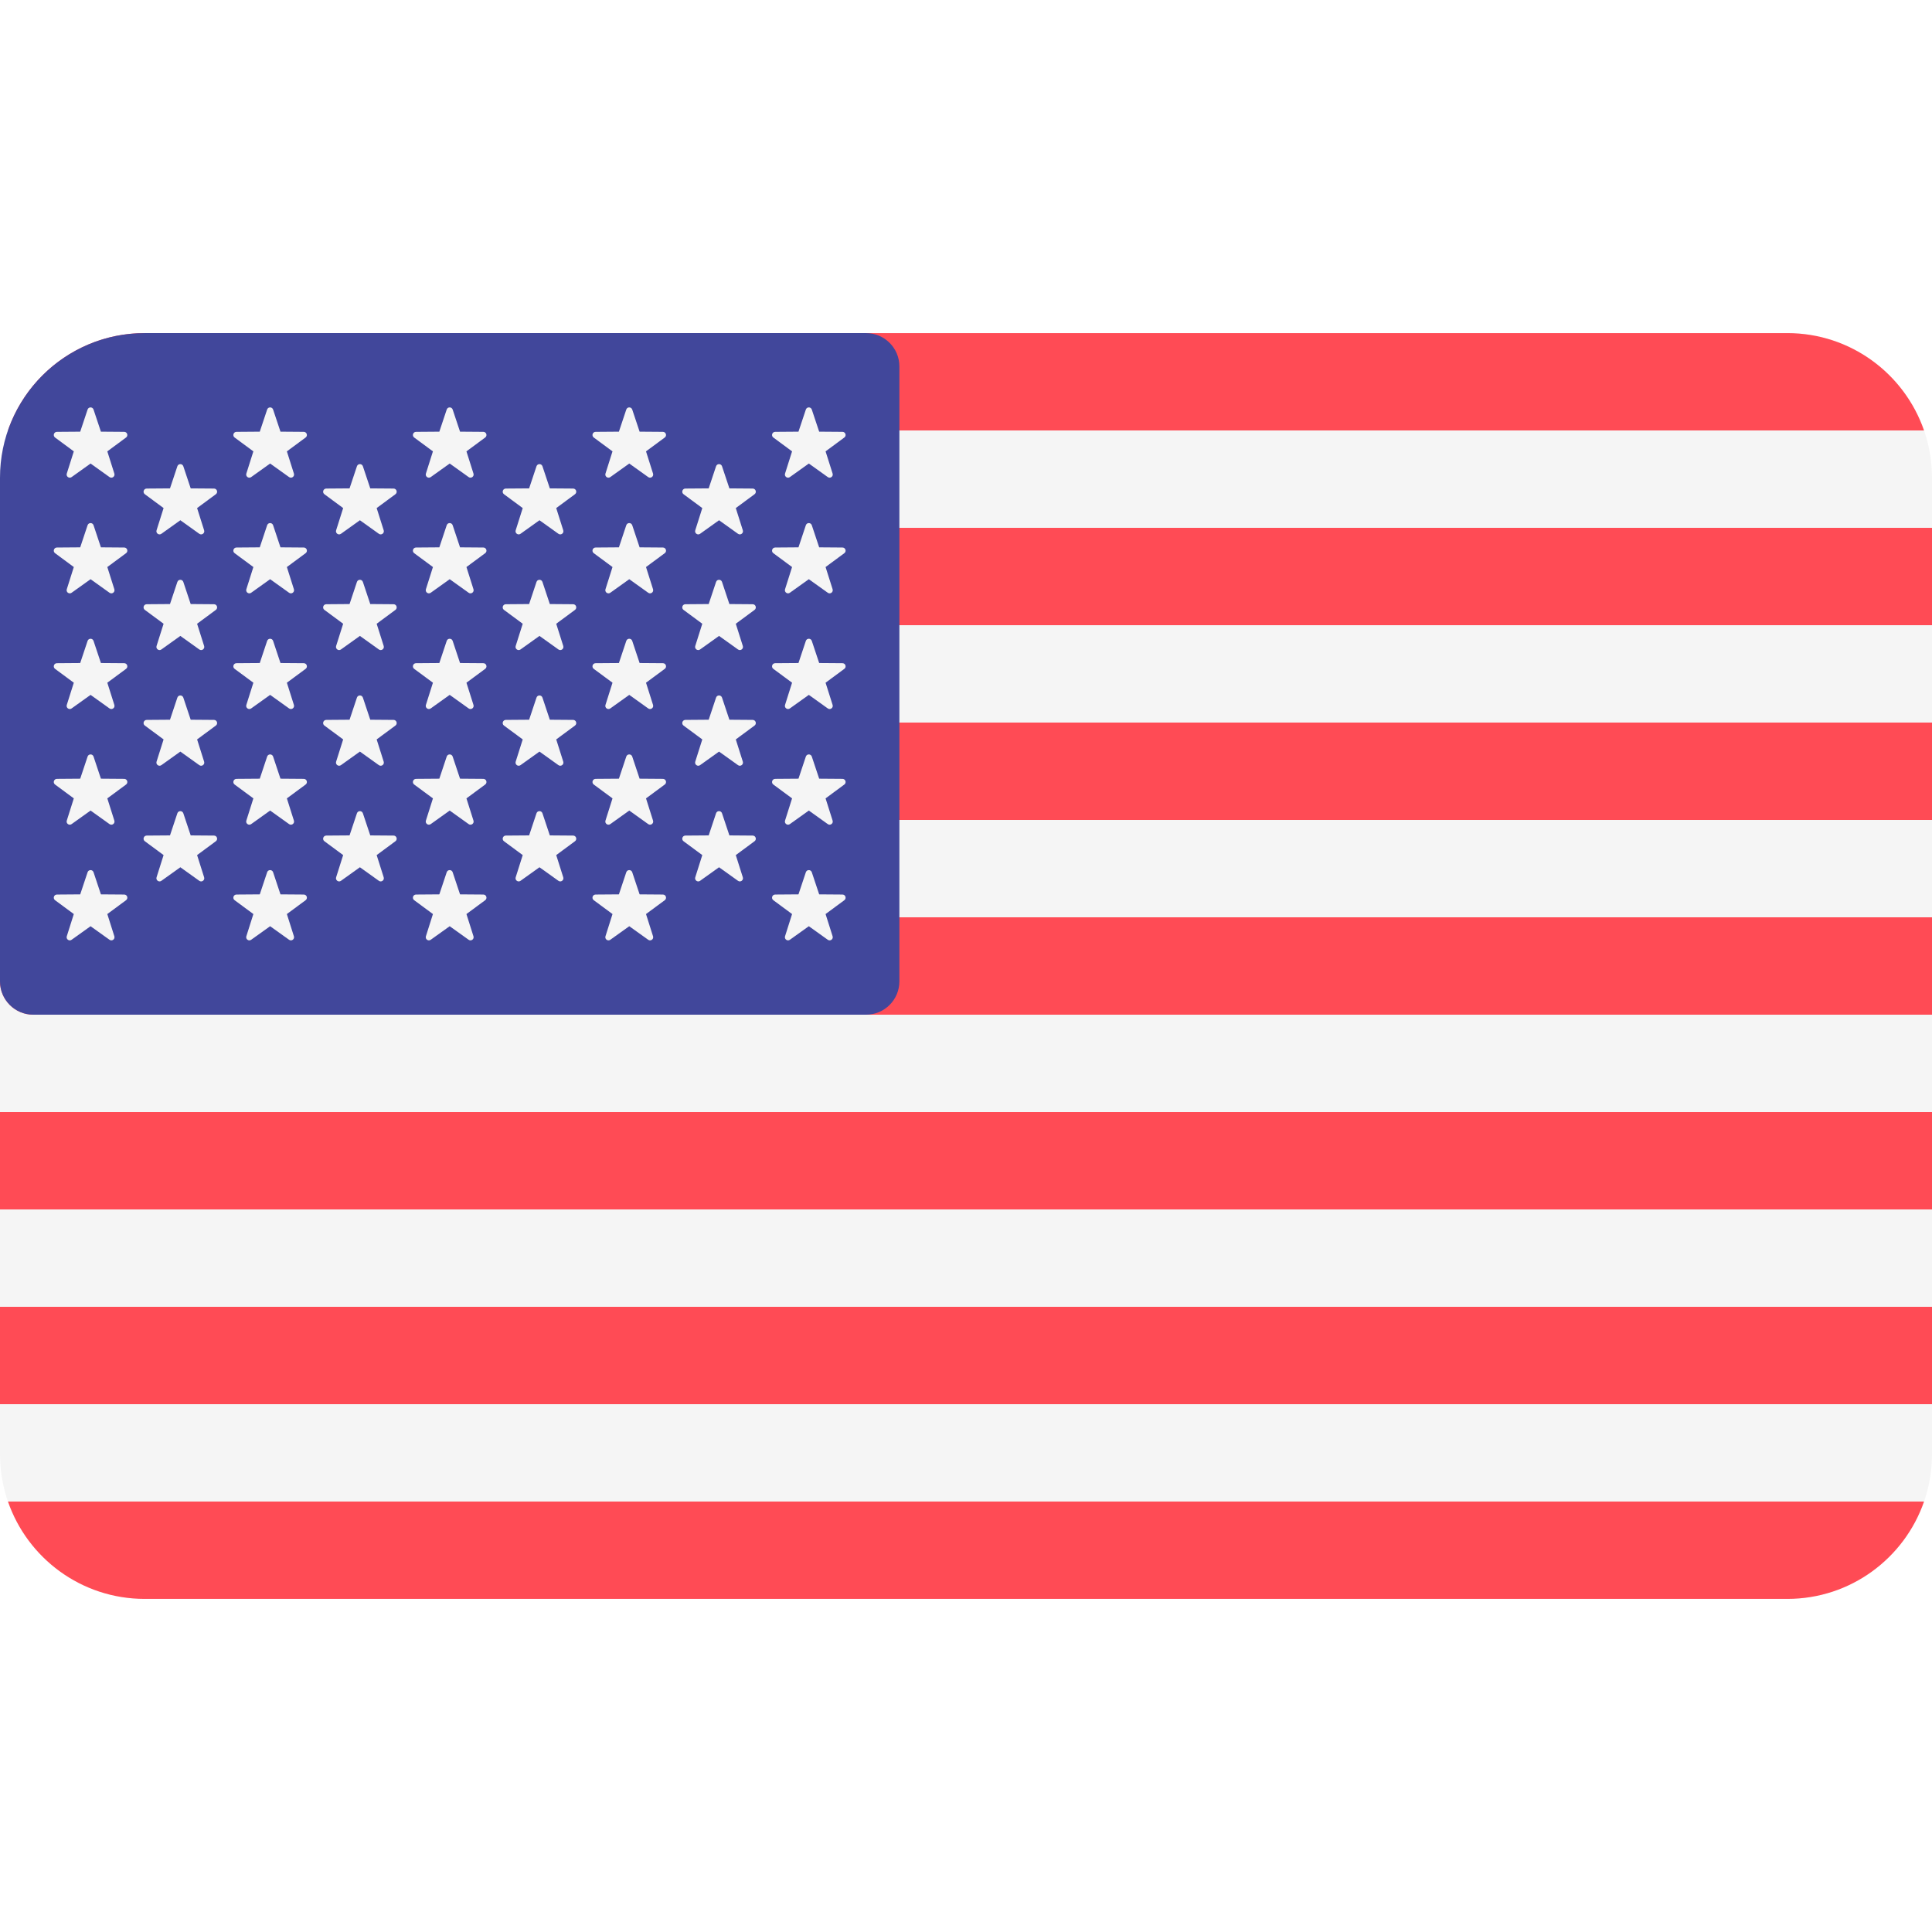
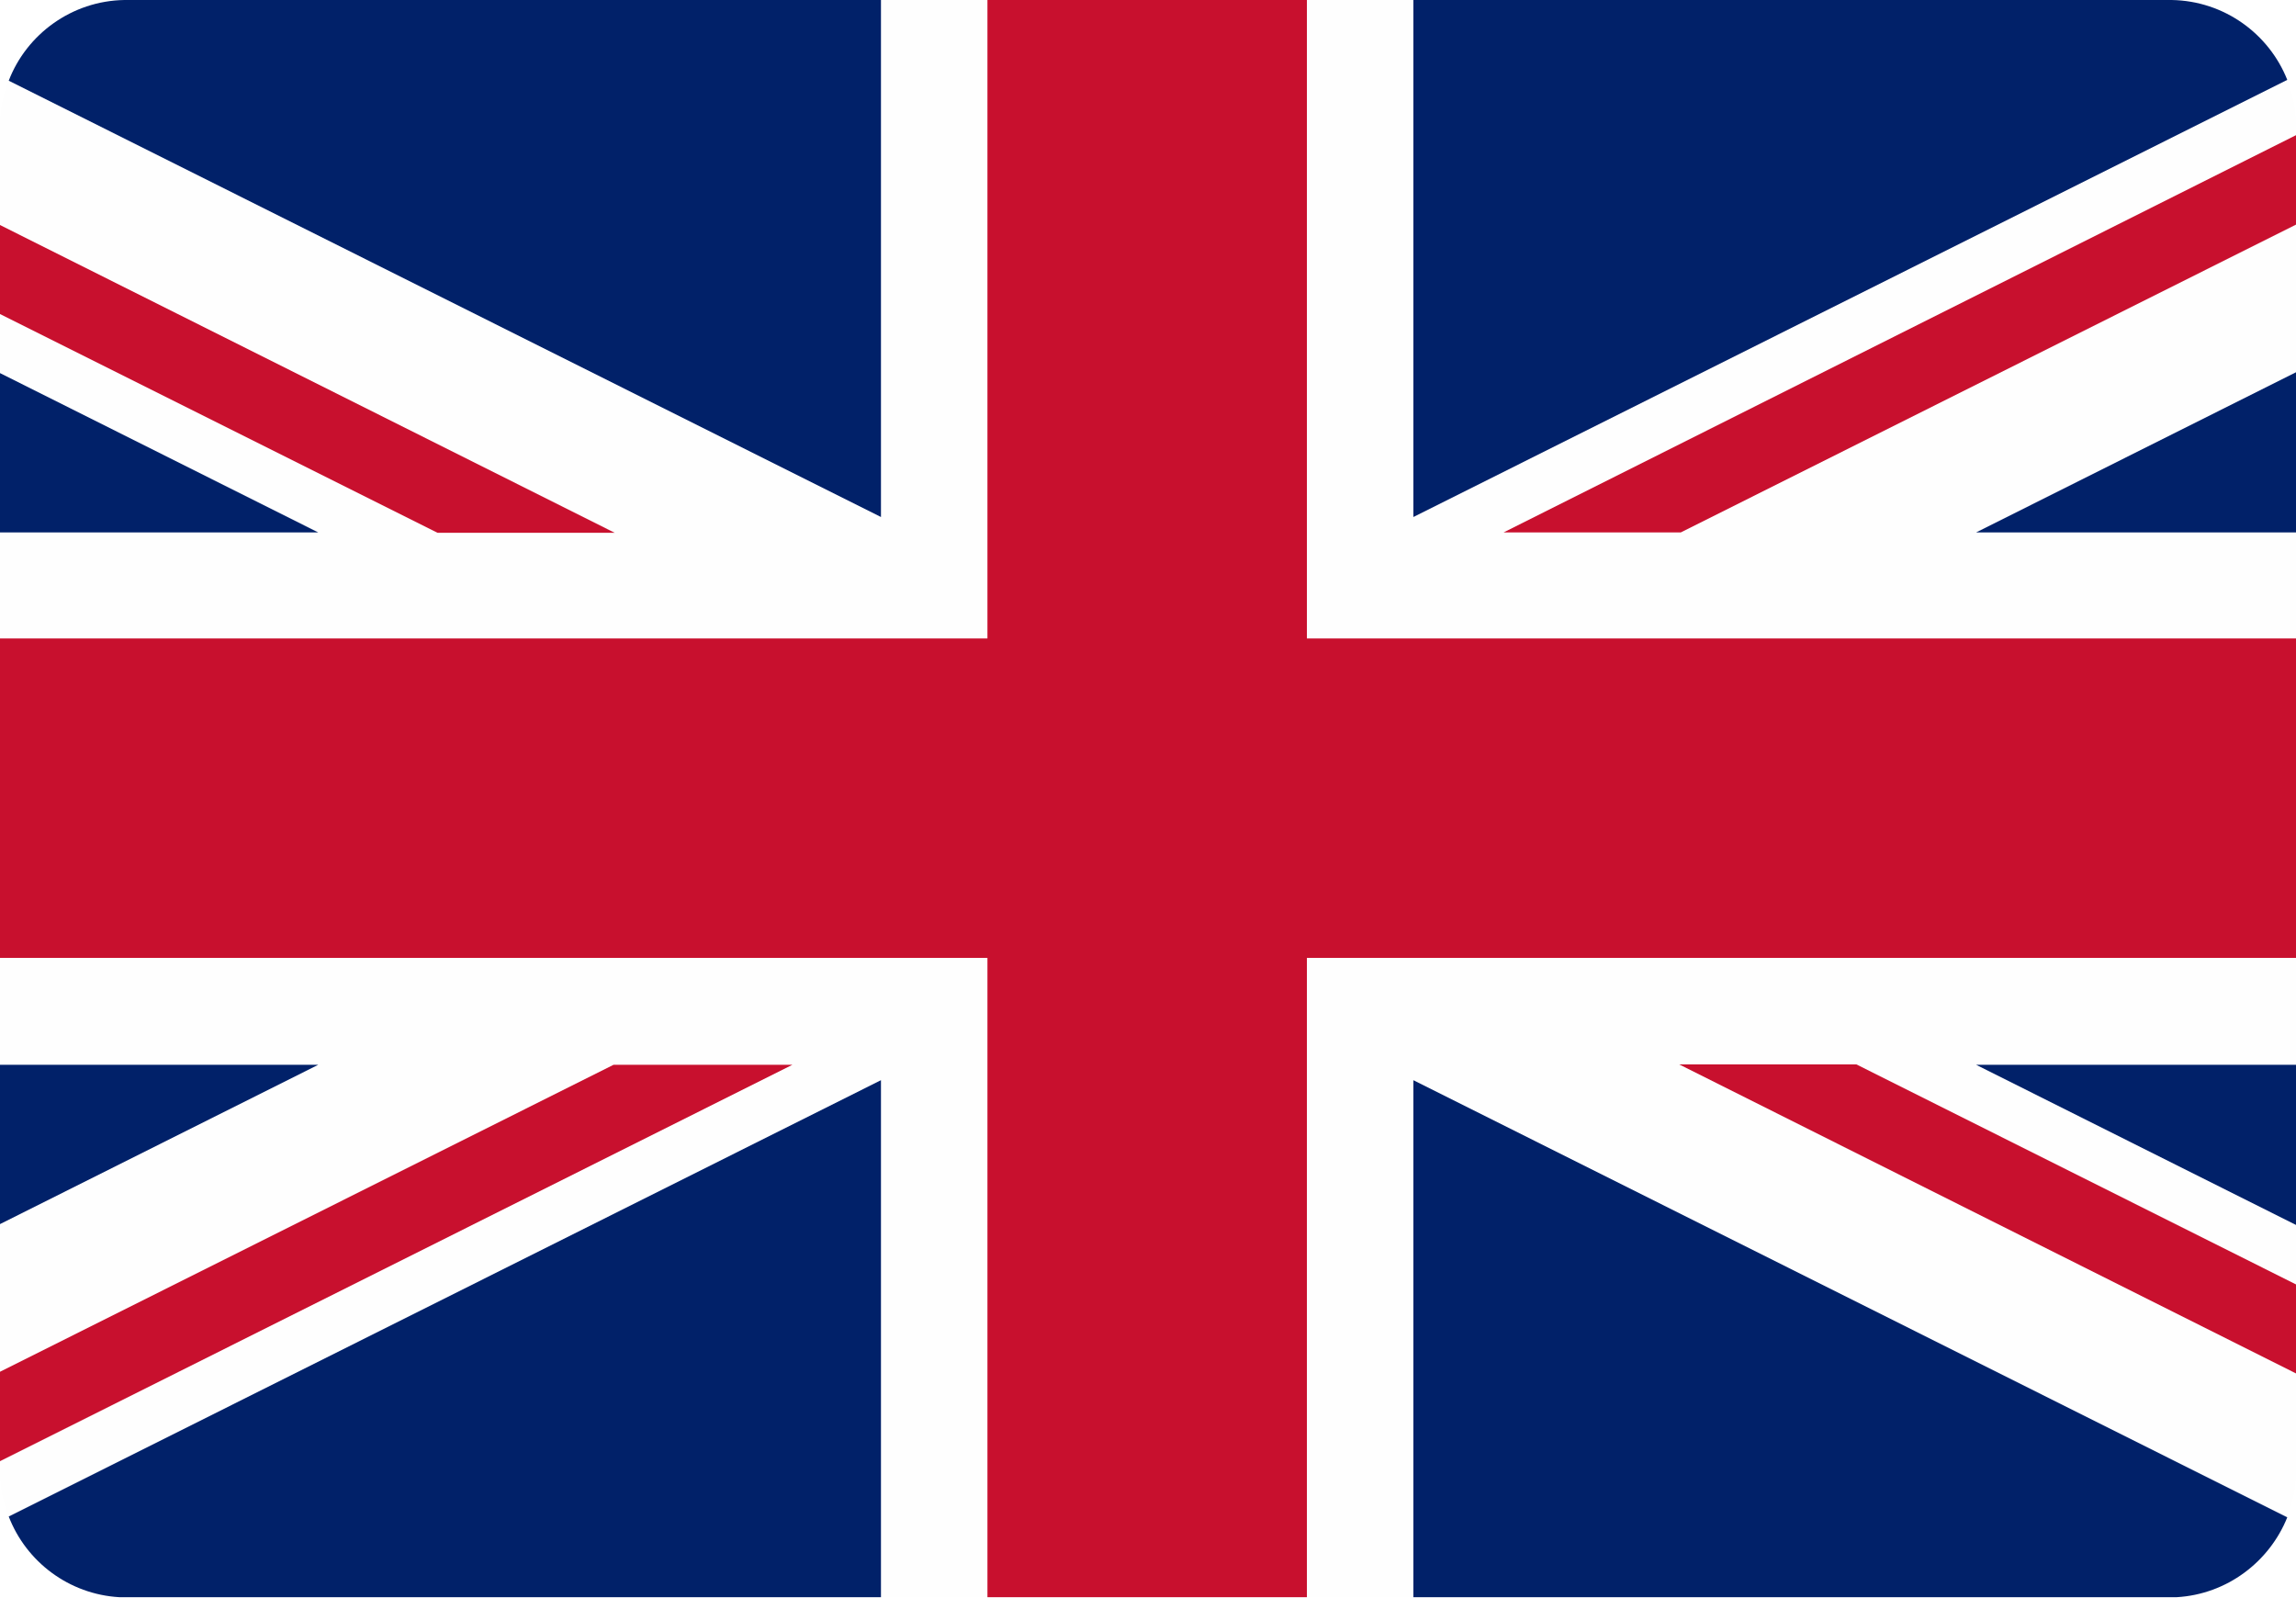
- <svg xmlns="http://www.w3.org/2000/svg" version="1.1" id="Layer_1" viewBox="0 0 512 512" xml:space="preserve">
-   <path style="fill:#F5F5F5;" d="M473.655,88.276H38.345C17.167,88.276,0,105.443,0,126.621V385.38  c0,21.177,17.167,38.345,38.345,38.345h435.31c21.177,0,38.345-17.167,38.345-38.345V126.621  C512,105.443,494.833,88.276,473.655,88.276z" />
+ <svg xmlns="http://www.w3.org/2000/svg" version="1.1" id="Layer_1" x="0px" y="0px" viewBox="0 0 55.2 38.4" style="enable-background:new 0 0 55.2 38.4" xml:space="preserve">
+   <style type="text/css">.st0{fill:#FEFEFE;} .st1{fill:#C8102E;} .st2{fill:#012169;}</style>
  <g>
-     <path style="fill:#FF4B55;" d="M2.109,114.08H509.89c-5.196-15.017-19.452-25.804-36.235-25.804H38.345   C21.561,88.276,7.306,99.063,2.109,114.08z" />
-     <rect y="191.49" style="fill:#FF4B55;" width="512" height="25.803" />
-     <rect y="139.88" style="fill:#FF4B55;" width="512" height="25.803" />
-     <path style="fill:#FF4B55;" d="M0,260.074c0,4.875,3.953,8.828,8.828,8.828H512v-25.804H0V260.074z" />
-     <rect y="346.32" style="fill:#FF4B55;" width="512" height="25.804" />
-     <path style="fill:#FF4B55;" d="M509.891,397.92H2.109c5.197,15.017,19.453,25.804,36.236,25.804h435.31   C490.439,423.724,504.694,412.937,509.891,397.92z" />
-     <rect y="294.71" style="fill:#FF4B55;" width="512" height="25.803" />
-   </g>
-   <path style="fill:#41479B;" d="M8.828,268.902h220.69c4.875,0,8.828-3.953,8.828-8.828V97.103c0-4.876-3.953-8.828-8.828-8.828  H38.345C17.167,88.276,0,105.443,0,126.621v133.453C0,264.95,3.953,268.902,8.828,268.902z" />
-   <g>
-     <path style="fill:#F5F5F5;" d="M24.789,108.537l1.954,5.86l6.177,0.047c0.8,0.007,1.131,1.027,0.488,1.502l-4.969,3.669   l1.864,5.889c0.242,0.762-0.627,1.394-1.278,0.928L24,122.841l-5.025,3.592c-0.651,0.466-1.518-0.166-1.278-0.928l1.864-5.889   l-4.969-3.669c-0.643-0.476-0.312-1.496,0.488-1.502l6.177-0.047l1.954-5.86C23.463,107.778,24.535,107.778,24.789,108.537z" />
-     <path style="fill:#F5F5F5;" d="M24.789,139.191l1.954,5.86l6.177,0.047c0.8,0.007,1.131,1.026,0.488,1.502l-4.969,3.67l1.864,5.889   c0.242,0.762-0.627,1.394-1.278,0.928L24,153.496l-5.025,3.592c-0.651,0.465-1.518-0.166-1.278-0.928l1.864-5.889l-4.969-3.67   c-0.643-0.476-0.312-1.495,0.488-1.502l6.177-0.047l1.954-5.86C23.463,138.433,24.535,138.433,24.789,139.191z" />
-     <path style="fill:#F5F5F5;" d="M24.789,169.846l1.954,5.86l6.177,0.047c0.8,0.007,1.131,1.026,0.488,1.502l-4.969,3.67l1.864,5.889   c0.242,0.762-0.627,1.394-1.278,0.928L24,184.151l-5.025,3.592c-0.651,0.465-1.518-0.165-1.278-0.928l1.864-5.889l-4.969-3.67   c-0.643-0.476-0.312-1.495,0.488-1.502l6.177-0.047l1.954-5.86C23.463,169.087,24.535,169.087,24.789,169.846z" />
-     <path style="fill:#F5F5F5;" d="M24.789,200.5l1.954,5.86l6.177,0.047c0.8,0.007,1.131,1.027,0.488,1.502l-4.969,3.67l1.864,5.889   c0.242,0.762-0.627,1.394-1.278,0.928L24,214.805l-5.025,3.592c-0.651,0.465-1.518-0.166-1.278-0.928l1.864-5.889l-4.969-3.67   c-0.643-0.474-0.312-1.495,0.488-1.502l6.177-0.047l1.954-5.86C23.463,199.741,24.535,199.741,24.789,200.5z" />
-     <path style="fill:#F5F5F5;" d="M24.789,231.154l1.954,5.86l6.177,0.047c0.8,0.007,1.131,1.026,0.488,1.502l-4.969,3.67l1.864,5.889   c0.242,0.762-0.627,1.394-1.278,0.928L24,245.459l-5.025,3.592c-0.651,0.465-1.518-0.166-1.278-0.928l1.864-5.889l-4.969-3.67   c-0.643-0.476-0.312-1.495,0.488-1.502l6.177-0.047l1.954-5.86C23.463,230.396,24.535,230.396,24.789,231.154z" />
-     <path style="fill:#F5F5F5;" d="M48.582,123.566l1.954,5.86l6.177,0.047c0.8,0.007,1.131,1.027,0.488,1.502l-4.969,3.67l1.864,5.889   c0.242,0.762-0.627,1.394-1.278,0.928l-5.025-3.592l-5.025,3.592c-0.651,0.465-1.518-0.166-1.278-0.928l1.864-5.889l-4.969-3.67   c-0.643-0.476-0.312-1.495,0.488-1.502l6.177-0.047l1.954-5.86C47.256,122.808,48.329,122.808,48.582,123.566z" />
-     <path style="fill:#F5F5F5;" d="M48.582,154.221l1.954,5.86l6.177,0.047c0.8,0.007,1.131,1.027,0.488,1.502l-4.969,3.67l1.864,5.889   c0.242,0.762-0.627,1.394-1.278,0.928l-5.025-3.592l-5.025,3.592c-0.651,0.465-1.518-0.165-1.278-0.928l1.864-5.889l-4.969-3.67   c-0.643-0.474-0.312-1.495,0.488-1.502l6.177-0.047l1.954-5.86C47.256,153.462,48.329,153.462,48.582,154.221z" />
-     <path style="fill:#F5F5F5;" d="M48.582,184.875l1.954,5.86l6.177,0.047c0.8,0.007,1.131,1.026,0.488,1.502l-4.969,3.67l1.864,5.889   c0.242,0.762-0.627,1.394-1.278,0.928l-5.025-3.592l-5.025,3.592c-0.651,0.465-1.518-0.166-1.278-0.928l1.864-5.889l-4.969-3.67   c-0.643-0.476-0.312-1.495,0.488-1.502l6.177-0.047l1.954-5.86C47.256,184.116,48.329,184.116,48.582,184.875z" />
-     <path style="fill:#F5F5F5;" d="M48.582,215.529l1.954,5.86l6.177,0.047c0.8,0.007,1.131,1.026,0.488,1.502l-4.969,3.67l1.864,5.889   c0.242,0.762-0.627,1.394-1.278,0.928l-5.025-3.592l-5.025,3.592c-0.651,0.466-1.518-0.166-1.278-0.928l1.864-5.889l-4.969-3.67   c-0.643-0.476-0.312-1.495,0.488-1.502l6.177-0.047l1.954-5.86C47.256,214.771,48.329,214.771,48.582,215.529z" />
-     <path style="fill:#F5F5F5;" d="M72.375,108.537l1.954,5.86l6.177,0.047c0.8,0.007,1.131,1.027,0.488,1.502l-4.969,3.669   l1.864,5.889c0.242,0.762-0.627,1.394-1.278,0.928l-5.025-3.592l-5.025,3.592c-0.651,0.466-1.518-0.166-1.278-0.928l1.864-5.889   l-4.969-3.669c-0.643-0.476-0.312-1.496,0.488-1.502l6.177-0.047l1.954-5.86C71.049,107.778,72.122,107.778,72.375,108.537z" />
-     <path style="fill:#F5F5F5;" d="M72.375,139.191l1.954,5.86l6.177,0.047c0.8,0.007,1.131,1.026,0.488,1.502l-4.969,3.67l1.864,5.889   c0.242,0.762-0.627,1.394-1.278,0.928l-5.025-3.592l-5.025,3.592c-0.651,0.465-1.518-0.166-1.278-0.928l1.864-5.889l-4.969-3.67   c-0.643-0.476-0.312-1.495,0.488-1.502l6.177-0.047l1.954-5.86C71.049,138.433,72.122,138.433,72.375,139.191z" />
-     <path style="fill:#F5F5F5;" d="M72.375,169.846l1.954,5.86l6.177,0.047c0.8,0.007,1.131,1.026,0.488,1.502l-4.969,3.67l1.864,5.889   c0.242,0.762-0.627,1.394-1.278,0.928l-5.025-3.592l-5.025,3.592c-0.651,0.465-1.518-0.165-1.278-0.928l1.864-5.889l-4.969-3.67   c-0.643-0.476-0.312-1.495,0.488-1.502l6.177-0.047l1.954-5.86C71.049,169.087,72.122,169.087,72.375,169.846z" />
-     <path style="fill:#F5F5F5;" d="M72.375,200.5l1.954,5.86l6.177,0.047c0.8,0.007,1.131,1.027,0.488,1.502l-4.969,3.67l1.864,5.889   c0.242,0.762-0.627,1.394-1.278,0.928l-5.025-3.592l-5.025,3.592c-0.651,0.465-1.518-0.166-1.278-0.928l1.864-5.889l-4.969-3.67   c-0.643-0.474-0.312-1.495,0.488-1.502l6.177-0.047l1.954-5.86C71.049,199.741,72.122,199.741,72.375,200.5z" />
-     <path style="fill:#F5F5F5;" d="M72.375,231.154l1.954,5.86l6.177,0.047c0.8,0.007,1.131,1.026,0.488,1.502l-4.969,3.67l1.864,5.889   c0.242,0.762-0.627,1.394-1.278,0.928l-5.025-3.592l-5.025,3.592c-0.651,0.465-1.518-0.166-1.278-0.928l1.864-5.889l-4.969-3.67   c-0.643-0.476-0.312-1.495,0.488-1.502l6.177-0.047l1.954-5.86C71.049,230.396,72.122,230.396,72.375,231.154z" />
-     <path style="fill:#F5F5F5;" d="M96.169,123.566l1.954,5.86l6.177,0.047c0.8,0.007,1.131,1.027,0.488,1.502l-4.969,3.67l1.864,5.889   c0.242,0.762-0.627,1.394-1.278,0.928l-5.025-3.592l-5.025,3.592c-0.651,0.465-1.518-0.166-1.278-0.928l1.864-5.889l-4.969-3.67   c-0.643-0.476-0.312-1.495,0.488-1.502l6.177-0.047l1.954-5.86C94.842,122.808,95.916,122.808,96.169,123.566z" />
-     <path style="fill:#F5F5F5;" d="M96.169,154.221l1.954,5.86l6.177,0.047c0.8,0.007,1.131,1.027,0.488,1.502l-4.969,3.67l1.864,5.889   c0.242,0.762-0.627,1.394-1.278,0.928l-5.025-3.592l-5.025,3.592c-0.651,0.465-1.518-0.165-1.278-0.928l1.864-5.889l-4.969-3.67   c-0.643-0.474-0.312-1.495,0.488-1.502l6.177-0.047l1.954-5.86C94.842,153.462,95.916,153.462,96.169,154.221z" />
-     <path style="fill:#F5F5F5;" d="M96.169,184.875l1.954,5.86l6.177,0.047c0.8,0.007,1.131,1.026,0.488,1.502l-4.969,3.67l1.864,5.889   c0.242,0.762-0.627,1.394-1.278,0.928l-5.025-3.592l-5.025,3.592c-0.651,0.465-1.518-0.166-1.278-0.928l1.864-5.889l-4.969-3.67   c-0.643-0.476-0.312-1.495,0.488-1.502l6.177-0.047l1.954-5.86C94.842,184.116,95.916,184.116,96.169,184.875z" />
-     <path style="fill:#F5F5F5;" d="M96.169,215.529l1.954,5.86l6.177,0.047c0.8,0.007,1.131,1.026,0.488,1.502l-4.969,3.67l1.864,5.889   c0.242,0.762-0.627,1.394-1.278,0.928l-5.025-3.592l-5.025,3.592c-0.651,0.466-1.518-0.166-1.278-0.928l1.864-5.889l-4.969-3.67   c-0.643-0.476-0.312-1.495,0.488-1.502l6.177-0.047l1.954-5.86C94.842,214.771,95.916,214.771,96.169,215.529z" />
-     <path style="fill:#F5F5F5;" d="M119.962,108.537l1.954,5.86l6.177,0.047c0.8,0.007,1.131,1.027,0.488,1.502l-4.969,3.669   l1.864,5.889c0.242,0.762-0.627,1.394-1.278,0.928l-5.026-3.591l-5.025,3.592c-0.651,0.466-1.518-0.166-1.278-0.928l1.864-5.889   l-4.969-3.669c-0.643-0.476-0.312-1.496,0.488-1.502l6.177-0.047l1.954-5.86C118.636,107.778,119.709,107.778,119.962,108.537z" />
-     <path style="fill:#F5F5F5;" d="M119.962,139.191l1.954,5.86l6.177,0.047c0.8,0.007,1.131,1.026,0.488,1.502l-4.969,3.67   l1.864,5.889c0.242,0.762-0.627,1.394-1.278,0.928l-5.026-3.592l-5.025,3.592c-0.651,0.465-1.518-0.166-1.278-0.928l1.864-5.889   l-4.969-3.67c-0.643-0.476-0.312-1.495,0.488-1.502l6.177-0.047l1.954-5.86C118.636,138.433,119.709,138.433,119.962,139.191z" />
-     <path style="fill:#F5F5F5;" d="M119.962,169.846l1.954,5.86l6.177,0.047c0.8,0.007,1.131,1.026,0.488,1.502l-4.969,3.67   l1.864,5.889c0.242,0.762-0.627,1.394-1.278,0.928l-5.026-3.593l-5.025,3.592c-0.651,0.465-1.518-0.166-1.278-0.928l1.864-5.889   l-4.969-3.67c-0.643-0.476-0.312-1.495,0.488-1.502l6.177-0.047l1.954-5.86C118.636,169.087,119.709,169.087,119.962,169.846z" />
-     <path style="fill:#F5F5F5;" d="M119.962,200.5l1.954,5.86l6.177,0.047c0.8,0.007,1.131,1.027,0.488,1.502l-4.969,3.67l1.864,5.889   c0.242,0.762-0.627,1.394-1.278,0.928l-5.026-3.592l-5.025,3.592c-0.651,0.465-1.518-0.166-1.278-0.928l1.864-5.889l-4.969-3.67   c-0.643-0.474-0.312-1.495,0.488-1.502l6.177-0.047l1.954-5.86C118.636,199.741,119.709,199.741,119.962,200.5z" />
-     <path style="fill:#F5F5F5;" d="M119.962,231.154l1.954,5.86l6.177,0.047c0.8,0.007,1.131,1.026,0.488,1.502l-4.969,3.67   l1.864,5.889c0.242,0.762-0.627,1.394-1.278,0.928l-5.026-3.592l-5.025,3.592c-0.651,0.465-1.518-0.166-1.278-0.928l1.864-5.889   l-4.969-3.67c-0.643-0.476-0.312-1.495,0.488-1.502l6.177-0.047l1.954-5.86C118.636,230.396,119.709,230.396,119.962,231.154z" />
-     <path style="fill:#F5F5F5;" d="M143.755,123.566l1.954,5.86l6.177,0.047c0.8,0.007,1.131,1.027,0.488,1.502l-4.969,3.67   l1.864,5.889c0.242,0.762-0.627,1.394-1.278,0.928l-5.025-3.592l-5.025,3.592c-0.651,0.465-1.518-0.166-1.278-0.928l1.864-5.889   l-4.969-3.67c-0.643-0.476-0.312-1.495,0.488-1.502l6.177-0.047l1.954-5.86C142.43,122.808,143.502,122.808,143.755,123.566z" />
-     <path style="fill:#F5F5F5;" d="M143.755,154.221l1.954,5.86l6.177,0.047c0.8,0.007,1.131,1.027,0.488,1.502l-4.969,3.67   l1.864,5.889c0.242,0.762-0.627,1.394-1.278,0.928l-5.025-3.592l-5.025,3.592c-0.651,0.465-1.518-0.165-1.278-0.928l1.864-5.889   l-4.969-3.67c-0.643-0.474-0.312-1.495,0.488-1.502l6.177-0.047l1.954-5.86C142.43,153.462,143.502,153.462,143.755,154.221z" />
-     <path style="fill:#F5F5F5;" d="M143.755,184.875l1.954,5.86l6.177,0.047c0.8,0.007,1.131,1.026,0.488,1.502l-4.969,3.67   l1.864,5.889c0.242,0.762-0.627,1.394-1.278,0.928l-5.025-3.592l-5.025,3.592c-0.651,0.465-1.518-0.166-1.278-0.928l1.864-5.889   l-4.969-3.67c-0.643-0.476-0.312-1.495,0.488-1.502l6.177-0.047l1.954-5.86C142.43,184.116,143.502,184.116,143.755,184.875z" />
-     <path style="fill:#F5F5F5;" d="M143.755,215.529l1.954,5.86l6.177,0.047c0.8,0.007,1.131,1.026,0.488,1.502l-4.969,3.67   l1.864,5.889c0.242,0.762-0.627,1.394-1.278,0.928l-5.025-3.592l-5.025,3.592c-0.651,0.466-1.518-0.166-1.278-0.928l1.864-5.889   l-4.969-3.67c-0.643-0.476-0.312-1.495,0.488-1.502l6.177-0.047l1.954-5.86C142.43,214.771,143.502,214.771,143.755,215.529z" />
-     <path style="fill:#F5F5F5;" d="M167.549,108.537l1.954,5.86l6.177,0.047c0.8,0.007,1.131,1.027,0.488,1.502l-4.969,3.669   l1.864,5.889c0.242,0.762-0.627,1.394-1.278,0.928l-5.025-3.592l-5.025,3.592c-0.651,0.466-1.518-0.166-1.278-0.928l1.864-5.889   l-4.969-3.669c-0.643-0.476-0.312-1.496,0.488-1.502l6.177-0.047l1.954-5.86C166.222,107.778,167.296,107.778,167.549,108.537z" />
-     <path style="fill:#F5F5F5;" d="M167.549,139.191l1.954,5.86l6.177,0.047c0.8,0.007,1.131,1.026,0.488,1.502l-4.969,3.67   l1.864,5.889c0.242,0.762-0.627,1.394-1.278,0.928l-5.025-3.592l-5.025,3.592c-0.651,0.465-1.518-0.166-1.278-0.928l1.864-5.889   l-4.969-3.67c-0.643-0.476-0.312-1.495,0.488-1.502l6.177-0.047l1.954-5.86C166.222,138.433,167.296,138.433,167.549,139.191z" />
-     <path style="fill:#F5F5F5;" d="M167.549,169.846l1.954,5.86l6.177,0.047c0.8,0.007,1.131,1.026,0.488,1.502l-4.969,3.67   l1.864,5.889c0.242,0.762-0.627,1.394-1.278,0.928l-5.025-3.592l-5.025,3.592c-0.651,0.465-1.518-0.165-1.278-0.928l1.864-5.889   l-4.969-3.67c-0.643-0.476-0.312-1.495,0.488-1.502l6.177-0.047l1.954-5.86C166.222,169.087,167.296,169.087,167.549,169.846z" />
-     <path style="fill:#F5F5F5;" d="M167.549,200.5l1.954,5.86l6.177,0.047c0.8,0.007,1.131,1.027,0.488,1.502l-4.969,3.67l1.864,5.889   c0.242,0.762-0.627,1.394-1.278,0.928l-5.025-3.592l-5.025,3.592c-0.651,0.465-1.518-0.166-1.278-0.928l1.864-5.889l-4.969-3.67   c-0.643-0.474-0.312-1.495,0.488-1.502l6.177-0.047l1.954-5.86C166.222,199.741,167.296,199.741,167.549,200.5z" />
-     <path style="fill:#F5F5F5;" d="M167.549,231.154l1.954,5.86l6.177,0.047c0.8,0.007,1.131,1.026,0.488,1.502l-4.969,3.67   l1.864,5.889c0.242,0.762-0.627,1.394-1.278,0.928l-5.025-3.592l-5.025,3.592c-0.651,0.465-1.518-0.166-1.278-0.928l1.864-5.889   l-4.969-3.67c-0.643-0.476-0.312-1.495,0.488-1.502l6.177-0.047l1.954-5.86C166.222,230.396,167.296,230.396,167.549,231.154z" />
-     <path style="fill:#F5F5F5;" d="M191.342,123.566l1.954,5.86l6.177,0.047c0.8,0.007,1.131,1.027,0.488,1.502l-4.969,3.67   l1.864,5.889c0.242,0.762-0.627,1.394-1.278,0.928l-5.025-3.592l-5.025,3.592c-0.651,0.465-1.518-0.166-1.278-0.928l1.864-5.889   l-4.969-3.67c-0.643-0.476-0.312-1.495,0.488-1.502l6.177-0.047l1.954-5.86C190.016,122.808,191.089,122.808,191.342,123.566z" />
-     <path style="fill:#F5F5F5;" d="M191.342,154.221l1.954,5.86l6.177,0.047c0.8,0.007,1.131,1.027,0.488,1.502l-4.969,3.67   l1.864,5.889c0.242,0.762-0.627,1.394-1.278,0.928l-5.025-3.592l-5.025,3.592c-0.651,0.465-1.518-0.165-1.278-0.928l1.864-5.889   l-4.969-3.67c-0.643-0.474-0.312-1.495,0.488-1.502l6.177-0.047l1.954-5.86C190.016,153.462,191.089,153.462,191.342,154.221z" />
-     <path style="fill:#F5F5F5;" d="M191.342,184.875l1.954,5.86l6.177,0.047c0.8,0.007,1.131,1.026,0.488,1.502l-4.969,3.67   l1.864,5.889c0.242,0.762-0.627,1.394-1.278,0.928l-5.025-3.592l-5.025,3.592c-0.651,0.465-1.518-0.166-1.278-0.928l1.864-5.889   l-4.969-3.67c-0.643-0.476-0.312-1.495,0.488-1.502l6.177-0.047l1.954-5.86C190.016,184.116,191.089,184.116,191.342,184.875z" />
-     <path style="fill:#F5F5F5;" d="M191.342,215.529l1.954,5.86l6.177,0.047c0.8,0.007,1.131,1.026,0.488,1.502l-4.969,3.67   l1.864,5.889c0.242,0.762-0.627,1.394-1.278,0.928l-5.025-3.592l-5.025,3.592c-0.651,0.466-1.518-0.166-1.278-0.928l1.864-5.889   l-4.969-3.67c-0.643-0.476-0.312-1.495,0.488-1.502l6.177-0.047l1.954-5.86C190.016,214.771,191.089,214.771,191.342,215.529z" />
-     <path style="fill:#F5F5F5;" d="M215.136,108.537l1.954,5.86l6.177,0.047c0.8,0.007,1.131,1.027,0.488,1.502l-4.969,3.669   l1.864,5.889c0.242,0.762-0.627,1.394-1.278,0.928l-5.025-3.592l-5.025,3.592c-0.651,0.466-1.518-0.166-1.278-0.928l1.864-5.889   l-4.969-3.669c-0.643-0.476-0.312-1.496,0.488-1.502l6.177-0.047l1.954-5.86C213.81,107.778,214.882,107.778,215.136,108.537z" />
-     <path style="fill:#F5F5F5;" d="M215.136,139.191l1.954,5.86l6.177,0.047c0.8,0.007,1.131,1.026,0.488,1.502l-4.969,3.67   l1.864,5.889c0.242,0.762-0.627,1.394-1.278,0.928l-5.025-3.592l-5.025,3.592c-0.651,0.465-1.518-0.166-1.278-0.928l1.864-5.889   l-4.969-3.67c-0.643-0.476-0.312-1.495,0.488-1.502l6.177-0.047l1.954-5.86C213.81,138.433,214.882,138.433,215.136,139.191z" />
-     <path style="fill:#F5F5F5;" d="M215.136,169.846l1.954,5.86l6.177,0.047c0.8,0.007,1.131,1.026,0.488,1.502l-4.969,3.67   l1.864,5.889c0.242,0.762-0.627,1.394-1.278,0.928l-5.025-3.592l-5.025,3.592c-0.651,0.465-1.518-0.165-1.278-0.928l1.864-5.889   l-4.969-3.67c-0.643-0.476-0.312-1.495,0.488-1.502l6.177-0.047l1.954-5.86C213.81,169.087,214.882,169.087,215.136,169.846z" />
-     <path style="fill:#F5F5F5;" d="M215.136,200.5l1.954,5.86l6.177,0.047c0.8,0.007,1.131,1.027,0.488,1.502l-4.969,3.67l1.864,5.889   c0.242,0.762-0.627,1.394-1.278,0.928l-5.025-3.592l-5.025,3.592c-0.651,0.465-1.518-0.166-1.278-0.928l1.864-5.889l-4.969-3.67   c-0.643-0.474-0.312-1.495,0.488-1.502l6.177-0.047l1.954-5.86C213.81,199.741,214.882,199.741,215.136,200.5z" />
-     <path style="fill:#F5F5F5;" d="M215.136,231.154l1.954,5.86l6.177,0.047c0.8,0.007,1.131,1.026,0.488,1.502l-4.969,3.67   l1.864,5.889c0.242,0.762-0.627,1.394-1.278,0.928l-5.025-3.592l-5.025,3.592c-0.651,0.465-1.518-0.166-1.278-0.928l1.864-5.889   l-4.969-3.67c-0.643-0.476-0.312-1.495,0.488-1.502l6.177-0.047l1.954-5.86C213.81,230.396,214.882,230.396,215.136,231.154z" />
+     <path class="st0" d="M2.87,38.4h49.46c1.59-0.09,2.87-1.42,2.87-3.03V3.03c0-1.66-1.35-3.02-3.01-3.03H3.01 C1.35,0.01,0,1.37,0,3.03v32.33C0,36.98,1.28,38.31,2.87,38.4L2.87,38.4z" />
+     <polygon class="st1" points="23.74,23.03 23.74,38.4 31.42,38.4 31.42,23.03 55.2,23.03 55.2,15.35 31.42,15.35 31.42,0 23.74,0 23.74,15.35 0,15.35 0,23.03 23.74,23.03" />
+     <path class="st2" d="M33.98,12.43V0h18.23c1.26,0.02,2.34,0.81,2.78,1.92L33.98,12.43L33.98,12.43z" />
+     <path class="st2" d="M33.98,25.97V38.4h18.35c1.21-0.07,2.23-0.85,2.66-1.92L33.98,25.97L33.98,25.97z" />
+     <path class="st2" d="M21.18,25.97V38.4H2.87c-1.21-0.07-2.24-0.85-2.66-1.94L21.18,25.97L21.18,25.97z" />
+     <path class="st2" d="M21.18,12.43V0H2.99C1.73,0.02,0.64,0.82,0.21,1.94L21.18,12.43L21.18,12.43z" />
+     <polygon class="st2" points="0,12.8 7.65,12.8 0,8.97 0,12.8" />
+     <polygon class="st2" points="55.2,12.8 47.51,12.8 55.2,8.95 55.2,12.8" />
+     <polygon class="st2" points="55.2,25.6 47.51,25.6 55.2,29.45 55.2,25.6" />
+     <polygon class="st2" points="0,25.6 7.65,25.6 0,29.43 0,25.6" />
+     <polygon class="st1" points="55.2,3.25 36.15,12.8 40.41,12.8 55.2,5.4 55.2,3.25" />
+     <polygon class="st1" points="19.01,25.6 14.75,25.6 0,32.98 0,35.13 19.05,25.6 19.01,25.6" />
+     <polygon class="st1" points="10.52,12.81 14.78,12.81 0,5.41 0,7.55 10.52,12.81" />
+     <polygon class="st1" points="44.63,25.59 40.37,25.59 55.2,33.02 55.2,30.88 44.63,25.59" />
  </g>
</svg>
